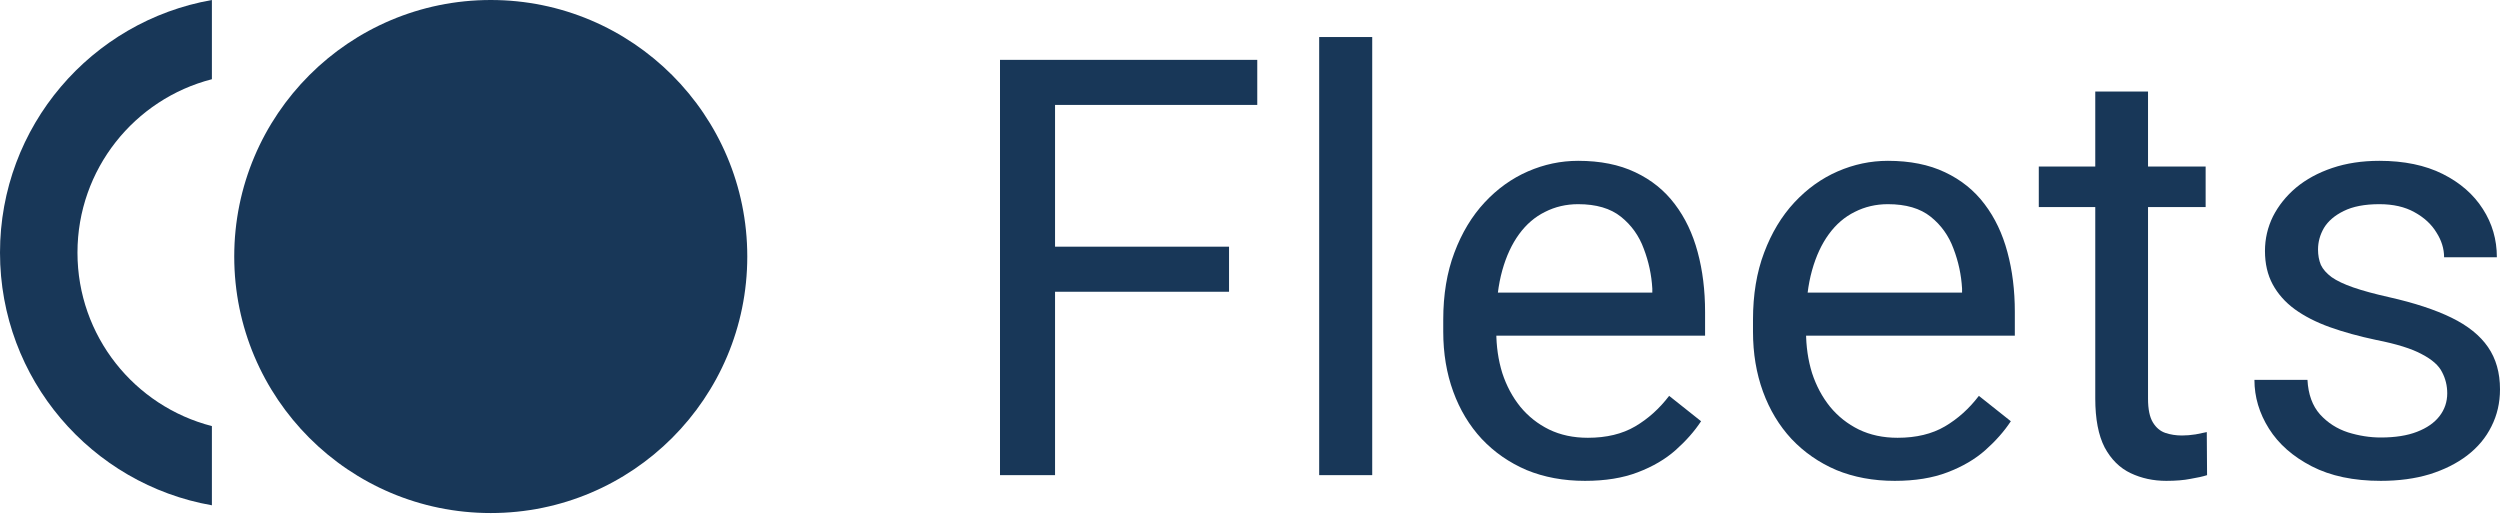
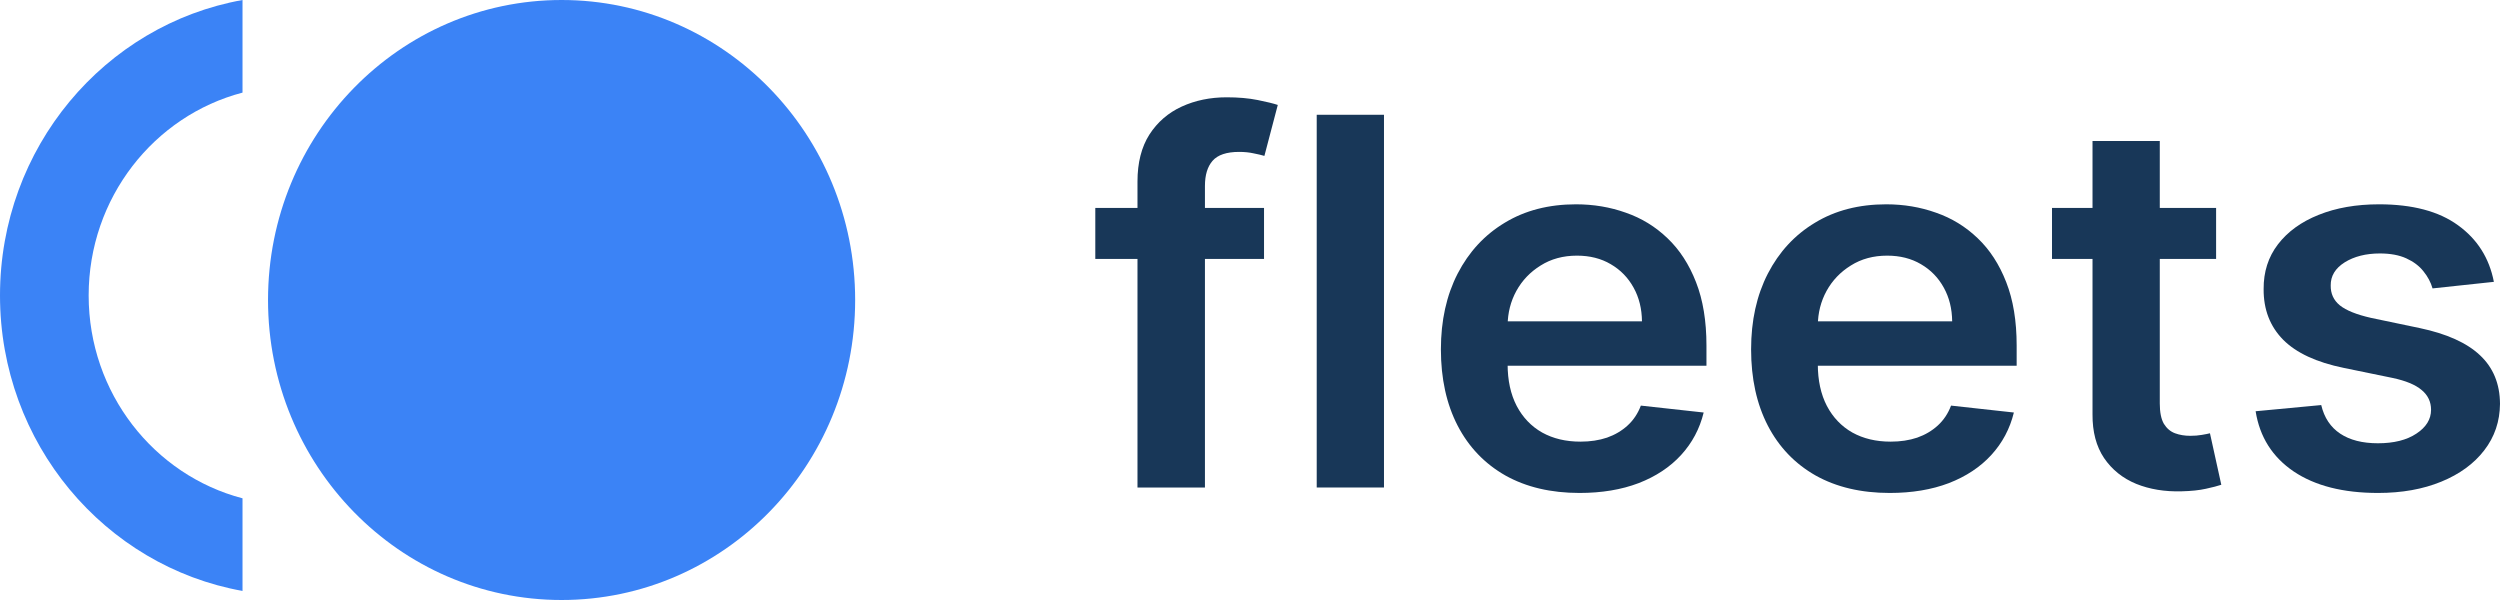
- <svg xmlns="http://www.w3.org/2000/svg" width="161" height="34" viewBox="0 0 161 34" fill="none">
-   <path d="M157.602 25.328C157.602 24.838 157.491 24.385 157.271 23.968C157.063 23.54 156.628 23.154 155.967 22.811C155.318 22.456 154.338 22.15 153.028 21.893C151.926 21.66 150.928 21.385 150.034 21.066C149.152 20.748 148.399 20.362 147.775 19.909C147.162 19.456 146.691 18.923 146.36 18.311C146.03 17.699 145.864 16.982 145.864 16.162C145.864 15.378 146.036 14.637 146.379 13.939C146.734 13.241 147.23 12.623 147.866 12.084C148.515 11.545 149.293 11.123 150.199 10.817C151.105 10.511 152.116 10.357 153.23 10.357C154.822 10.357 156.181 10.639 157.308 11.202C158.434 11.766 159.298 12.519 159.898 13.462C160.498 14.392 160.798 15.427 160.798 16.566H157.4C157.4 16.015 157.234 15.482 156.904 14.968C156.585 14.441 156.114 14.007 155.489 13.664C154.877 13.321 154.124 13.149 153.23 13.149C152.287 13.149 151.522 13.296 150.934 13.59C150.358 13.872 149.936 14.233 149.666 14.674C149.409 15.115 149.281 15.58 149.281 16.07C149.281 16.437 149.342 16.768 149.464 17.062C149.599 17.344 149.832 17.607 150.162 17.852C150.493 18.084 150.958 18.305 151.558 18.513C152.158 18.721 152.924 18.929 153.854 19.138C155.483 19.505 156.824 19.946 157.877 20.46C158.93 20.974 159.714 21.605 160.228 22.352C160.743 23.099 161 24.005 161 25.071C161 25.94 160.816 26.736 160.449 27.459C160.094 28.181 159.573 28.805 158.887 29.332C158.214 29.846 157.406 30.25 156.463 30.544C155.532 30.826 154.485 30.967 153.322 30.967C151.571 30.967 150.089 30.655 148.877 30.03C147.664 29.405 146.746 28.597 146.121 27.605C145.497 26.613 145.185 25.567 145.185 24.464H148.601C148.65 25.395 148.919 26.136 149.409 26.687C149.899 27.226 150.499 27.612 151.209 27.844C151.92 28.065 152.624 28.175 153.322 28.175C154.252 28.175 155.03 28.052 155.655 27.808C156.291 27.563 156.775 27.226 157.106 26.797C157.436 26.369 157.602 25.879 157.602 25.328Z" fill="#183758" />
-   <path d="M142.043 10.725V13.333H131.298V10.725H142.043ZM134.935 5.894H138.333V25.677C138.333 26.35 138.437 26.859 138.645 27.201C138.853 27.544 139.123 27.771 139.453 27.881C139.784 27.991 140.139 28.046 140.519 28.046C140.8 28.046 141.094 28.022 141.401 27.973C141.719 27.912 141.958 27.863 142.117 27.826L142.135 30.6C141.866 30.685 141.511 30.765 141.07 30.838C140.641 30.924 140.121 30.967 139.509 30.967C138.676 30.967 137.911 30.802 137.213 30.471C136.515 30.14 135.957 29.589 135.541 28.818C135.137 28.034 134.935 26.981 134.935 25.659V5.894Z" fill="#183758" />
-   <path d="M122.022 30.967C120.638 30.967 119.383 30.734 118.256 30.269C117.142 29.791 116.181 29.124 115.372 28.267C114.576 27.41 113.964 26.393 113.535 25.218C113.107 24.042 112.893 22.756 112.893 21.36V20.589C112.893 18.972 113.131 17.533 113.609 16.272C114.087 14.998 114.736 13.921 115.556 13.039C116.376 12.158 117.307 11.49 118.348 11.037C119.389 10.584 120.467 10.357 121.581 10.357C123.001 10.357 124.226 10.602 125.255 11.092C126.295 11.582 127.147 12.268 127.808 13.149C128.469 14.019 128.959 15.047 129.277 16.235C129.596 17.411 129.755 18.697 129.755 20.093V21.617H114.913V18.844H126.357V18.587C126.308 17.705 126.124 16.848 125.806 16.015C125.499 15.182 125.01 14.496 124.336 13.958C123.663 13.419 122.744 13.149 121.581 13.149C120.809 13.149 120.099 13.315 119.45 13.645C118.801 13.964 118.244 14.441 117.779 15.078C117.313 15.715 116.952 16.492 116.695 17.411C116.438 18.329 116.309 19.389 116.309 20.589V21.36C116.309 22.303 116.438 23.191 116.695 24.024C116.964 24.844 117.35 25.567 117.852 26.191C118.366 26.816 118.985 27.305 119.707 27.66C120.442 28.016 121.275 28.193 122.205 28.193C123.405 28.193 124.422 27.948 125.255 27.459C126.087 26.969 126.816 26.314 127.44 25.493L129.498 27.128C129.069 27.777 128.524 28.395 127.863 28.983C127.202 29.571 126.387 30.048 125.42 30.416C124.465 30.783 123.332 30.967 122.022 30.967Z" fill="#183758" />
-   <path d="M102.074 30.967C100.69 30.967 99.435 30.734 98.308 30.269C97.194 29.791 96.233 29.124 95.425 28.267C94.629 27.41 94.016 26.393 93.588 25.218C93.159 24.042 92.945 22.756 92.945 21.36V20.589C92.945 18.972 93.184 17.533 93.661 16.272C94.139 14.998 94.788 13.921 95.608 13.039C96.429 12.158 97.359 11.49 98.4 11.037C99.441 10.584 100.519 10.357 101.633 10.357C103.054 10.357 104.278 10.602 105.307 11.092C106.348 11.582 107.199 12.268 107.86 13.149C108.521 14.019 109.011 15.047 109.33 16.235C109.648 17.411 109.807 18.697 109.807 20.093V21.617H94.965V18.844H106.409V18.587C106.36 17.705 106.176 16.848 105.858 16.015C105.552 15.182 105.062 14.496 104.388 13.958C103.715 13.419 102.796 13.149 101.633 13.149C100.862 13.149 100.151 13.315 99.502 13.645C98.853 13.964 98.296 14.441 97.831 15.078C97.365 15.715 97.004 16.492 96.747 17.411C96.49 18.329 96.361 19.389 96.361 20.589V21.36C96.361 22.303 96.49 23.191 96.747 24.024C97.016 24.844 97.402 25.567 97.904 26.191C98.419 26.816 99.037 27.305 99.76 27.66C100.494 28.016 101.327 28.193 102.258 28.193C103.458 28.193 104.474 27.948 105.307 27.459C106.14 26.969 106.868 26.314 107.493 25.493L109.55 27.128C109.121 27.777 108.576 28.395 107.915 28.983C107.254 29.571 106.44 30.048 105.472 30.416C104.517 30.783 103.384 30.967 102.074 30.967Z" fill="#183758" />
-   <path d="M88.371 2.385V30.599H84.955V2.385H88.371Z" fill="#183758" />
-   <path d="M67.945 3.855V30.599H64.4V3.855H67.945ZM79.15 15.886V18.789H67.174V15.886H79.15ZM80.968 3.855V6.757H67.174V3.855H80.968Z" fill="#183758" />
-   <circle cx="31.605" cy="16.52" r="16.52" fill="#183758" />
-   <path d="M13.646 5.102C8.669 6.379 4.989 10.895 4.989 16.271C4.989 21.648 8.669 26.163 13.646 27.44V32.541C5.893 31.181 0 24.415 0 16.271C0 8.128 5.893 1.361 13.646 0.001V5.102Z" fill="#183758" />
+ <svg xmlns="http://www.w3.org/2000/svg" width="175" height="42" viewBox="0 0 175 42" fill="none">
+   <path d="M59.861 21C59.861 32.598 50.66 42 39.312 42C27.962 42 18.762 32.598 18.762 21C18.762 9.402 27.962 0 39.312 0C50.66 0 59.861 9.402 59.861 21Z" fill="#3B83F6" />
+   <path d="M16.976 6.483C10.783 8.106 6.206 13.848 6.206 20.683C6.206 27.517 10.783 33.26 16.976 34.882V41.366C7.33 39.637 0 31.035 0 20.683C0 10.331 7.33 1.728 16.976 0V6.483Z" fill="#3B83F6" />
+   <path d="M88.482 14.557V18.124H76.671V14.557H88.482ZM79.624 34.125V12.71C79.624 11.393 79.901 10.297 80.456 9.423C81.02 8.548 81.775 7.894 82.72 7.461C83.665 7.028 84.714 6.811 85.868 6.811C86.683 6.811 87.407 6.875 88.04 7.002C88.673 7.13 89.141 7.244 89.445 7.346L88.508 10.913C88.309 10.854 88.058 10.794 87.754 10.735C87.451 10.667 87.112 10.633 86.739 10.633C85.863 10.633 85.243 10.841 84.879 11.257C84.524 11.665 84.346 12.251 84.346 13.015V34.125H79.624Z" fill="#183758" />
+   <path d="M96.879 8.034V34.125H92.17V8.034H96.879Z" fill="#183758" />
+   <path d="M110.567 34.507C108.564 34.507 106.834 34.099 105.377 33.284C103.929 32.46 102.814 31.297 102.034 29.794C101.253 28.282 100.863 26.502 100.863 24.456C100.863 22.443 101.253 20.676 102.034 19.156C102.823 17.627 103.924 16.438 105.338 15.589C106.751 14.731 108.412 14.302 110.32 14.302C111.551 14.302 112.713 14.497 113.806 14.888C114.908 15.27 115.879 15.865 116.72 16.672C117.57 17.479 118.238 18.506 118.723 19.755C119.209 20.995 119.452 22.472 119.452 24.188V25.602H103.074V22.494H114.938C114.929 21.61 114.734 20.825 114.353 20.137C113.971 19.44 113.438 18.893 112.752 18.493C112.076 18.094 111.287 17.895 110.385 17.895C109.422 17.895 108.577 18.124 107.848 18.583C107.12 19.033 106.552 19.627 106.144 20.366C105.745 21.096 105.542 21.899 105.533 22.774V25.488C105.533 26.626 105.745 27.602 106.17 28.418C106.595 29.224 107.189 29.845 107.952 30.278C108.716 30.702 109.609 30.915 110.632 30.915C111.317 30.915 111.937 30.821 112.492 30.634C113.047 30.439 113.529 30.154 113.936 29.781C114.344 29.407 114.652 28.944 114.86 28.392L119.257 28.876C118.979 30.014 118.45 31.008 117.67 31.857C116.898 32.698 115.909 33.352 114.704 33.819C113.498 34.278 112.119 34.507 110.567 34.507Z" fill="#183758" />
+   <path d="M132.281 34.507C130.278 34.507 128.548 34.099 127.091 33.284C125.643 32.46 124.528 31.297 123.748 29.794C122.967 28.282 122.577 26.502 122.577 24.456C122.577 22.443 122.967 20.676 123.748 19.156C124.537 17.627 125.638 16.438 127.052 15.589C128.465 14.731 130.126 14.302 132.034 14.302C133.265 14.302 134.427 14.497 135.52 14.888C136.621 15.27 137.593 15.865 138.434 16.672C139.284 17.479 139.952 18.506 140.437 19.755C140.923 20.995 141.166 22.472 141.166 24.188V25.602H124.788V22.494H136.652C136.643 21.61 136.448 20.825 136.066 20.137C135.685 19.44 135.152 18.893 134.466 18.493C133.79 18.094 133.001 17.895 132.099 17.895C131.136 17.895 130.291 18.124 129.562 18.583C128.834 19.033 128.266 19.627 127.858 20.366C127.459 21.096 127.256 21.899 127.247 22.774V25.488C127.247 26.626 127.459 27.602 127.884 28.418C128.309 29.224 128.903 29.845 129.666 30.278C130.43 30.702 131.323 30.915 132.346 30.915C133.031 30.915 133.651 30.821 134.206 30.634C134.761 30.439 135.243 30.154 135.65 29.781C136.058 29.407 136.366 28.944 136.574 28.392L140.971 28.876C140.693 30.014 140.164 31.008 139.384 31.857C138.612 32.698 137.623 33.352 136.418 33.819C135.212 34.278 133.833 34.507 132.281 34.507Z" fill="#183758" />
+   <path d="M155.127 14.557V18.124H143.64V14.557H155.127ZM146.476 9.869H151.185V28.239C151.185 28.859 151.281 29.335 151.471 29.666C151.671 29.989 151.931 30.21 152.252 30.329C152.573 30.448 152.928 30.507 153.319 30.507C153.613 30.507 153.882 30.486 154.125 30.443C154.377 30.401 154.567 30.363 154.697 30.329L155.491 33.934C155.239 34.019 154.88 34.112 154.411 34.214C153.952 34.316 153.388 34.376 152.72 34.392C151.541 34.426 150.478 34.252 149.533 33.87C148.588 33.48 147.838 32.877 147.283 32.061C146.736 31.246 146.468 30.227 146.476 29.004V9.869Z" fill="#183758" />
+   <path d="M174.571 19.729L170.278 20.188C170.157 19.763 169.944 19.364 169.641 18.99C169.346 18.616 168.947 18.315 168.444 18.086C167.941 17.856 167.325 17.742 166.597 17.742C165.617 17.742 164.793 17.95 164.125 18.366C163.466 18.782 163.141 19.322 163.15 19.984C163.141 20.553 163.353 21.016 163.787 21.373C164.229 21.729 164.958 22.022 165.972 22.252L169.38 22.965C171.271 23.364 172.676 23.997 173.595 24.863C174.523 25.73 174.991 26.863 175 28.265C174.991 29.496 174.623 30.583 173.894 31.526C173.175 32.46 172.173 33.191 170.889 33.717C169.606 34.244 168.132 34.507 166.467 34.507C164.021 34.507 162.053 34.006 160.561 33.004C159.069 31.993 158.18 30.588 157.894 28.787L162.486 28.354C162.694 29.237 163.137 29.904 163.813 30.354C164.489 30.804 165.37 31.029 166.454 31.029C167.572 31.029 168.47 30.804 169.146 30.354C169.831 29.904 170.174 29.348 170.174 28.685C170.174 28.125 169.953 27.662 169.511 27.297C169.077 26.931 168.4 26.651 167.481 26.456L164.073 25.755C162.157 25.364 160.739 24.706 159.819 23.78C158.9 22.846 158.445 21.666 158.454 20.239C158.445 19.033 158.779 17.988 159.455 17.105C160.14 16.213 161.09 15.525 162.304 15.041C163.527 14.548 164.936 14.302 166.532 14.302C168.873 14.302 170.716 14.79 172.06 15.767C173.413 16.744 174.25 18.064 174.571 19.729Z" fill="#183758" />
</svg>
